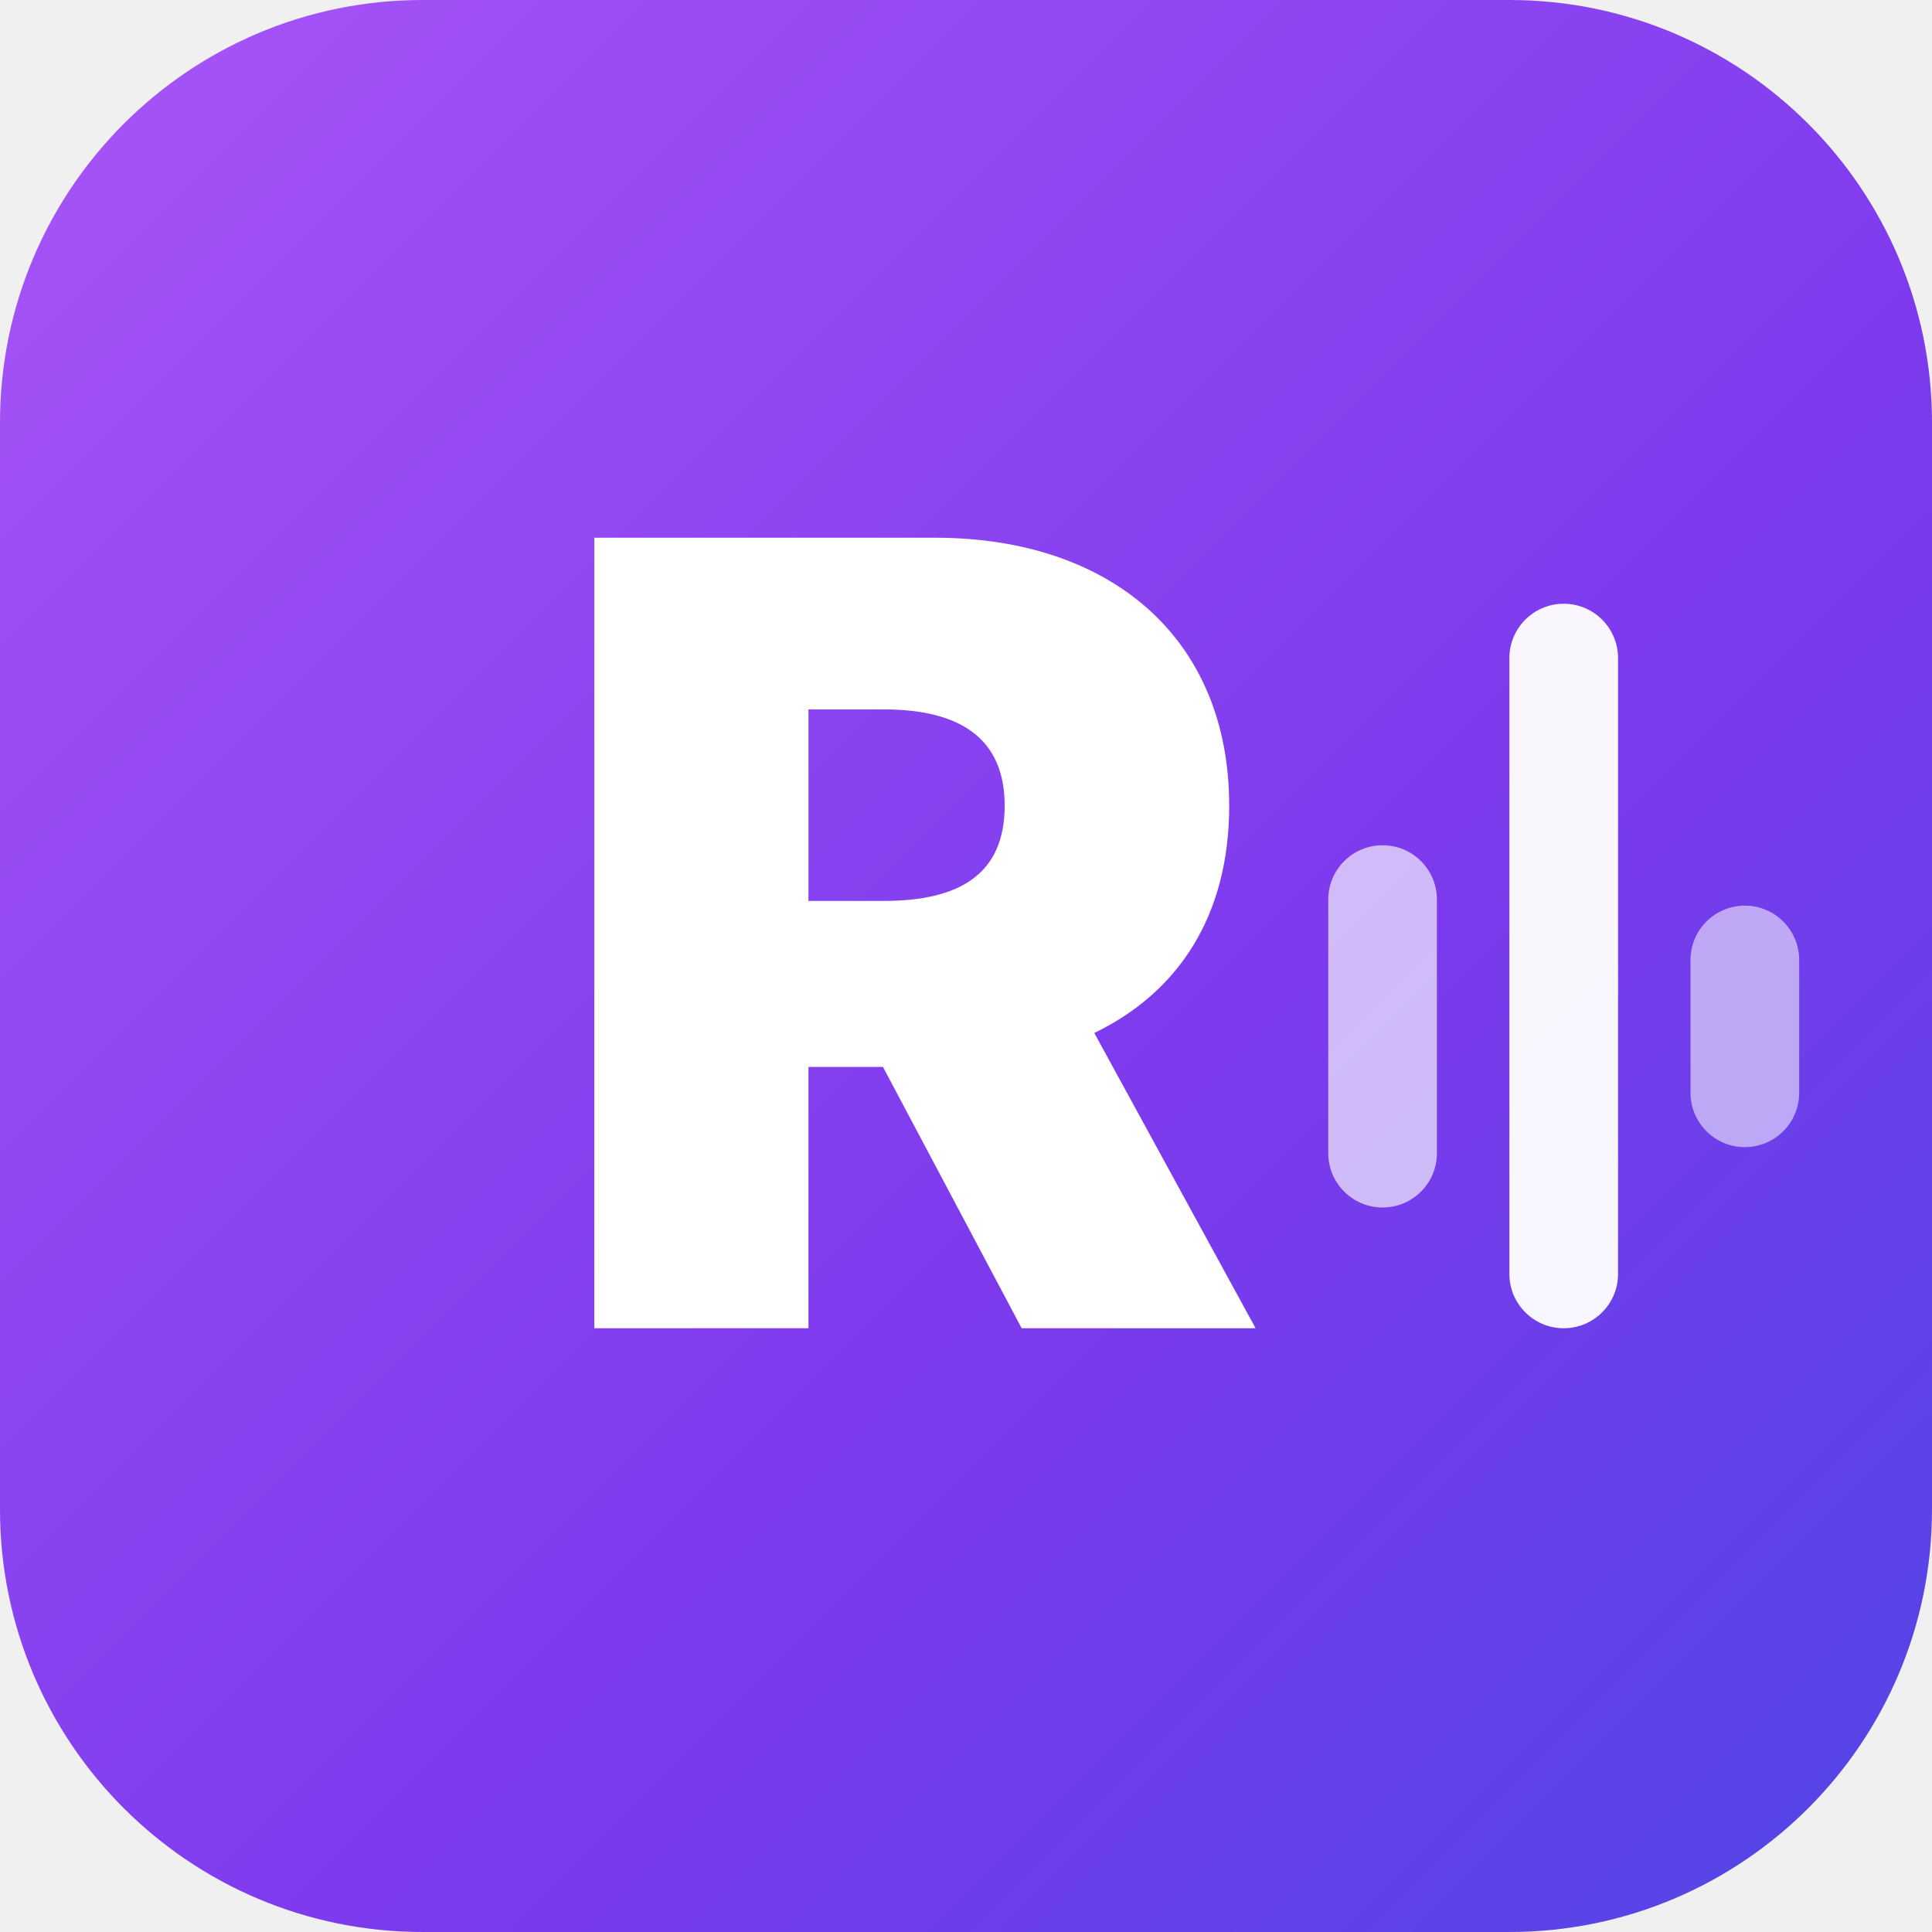
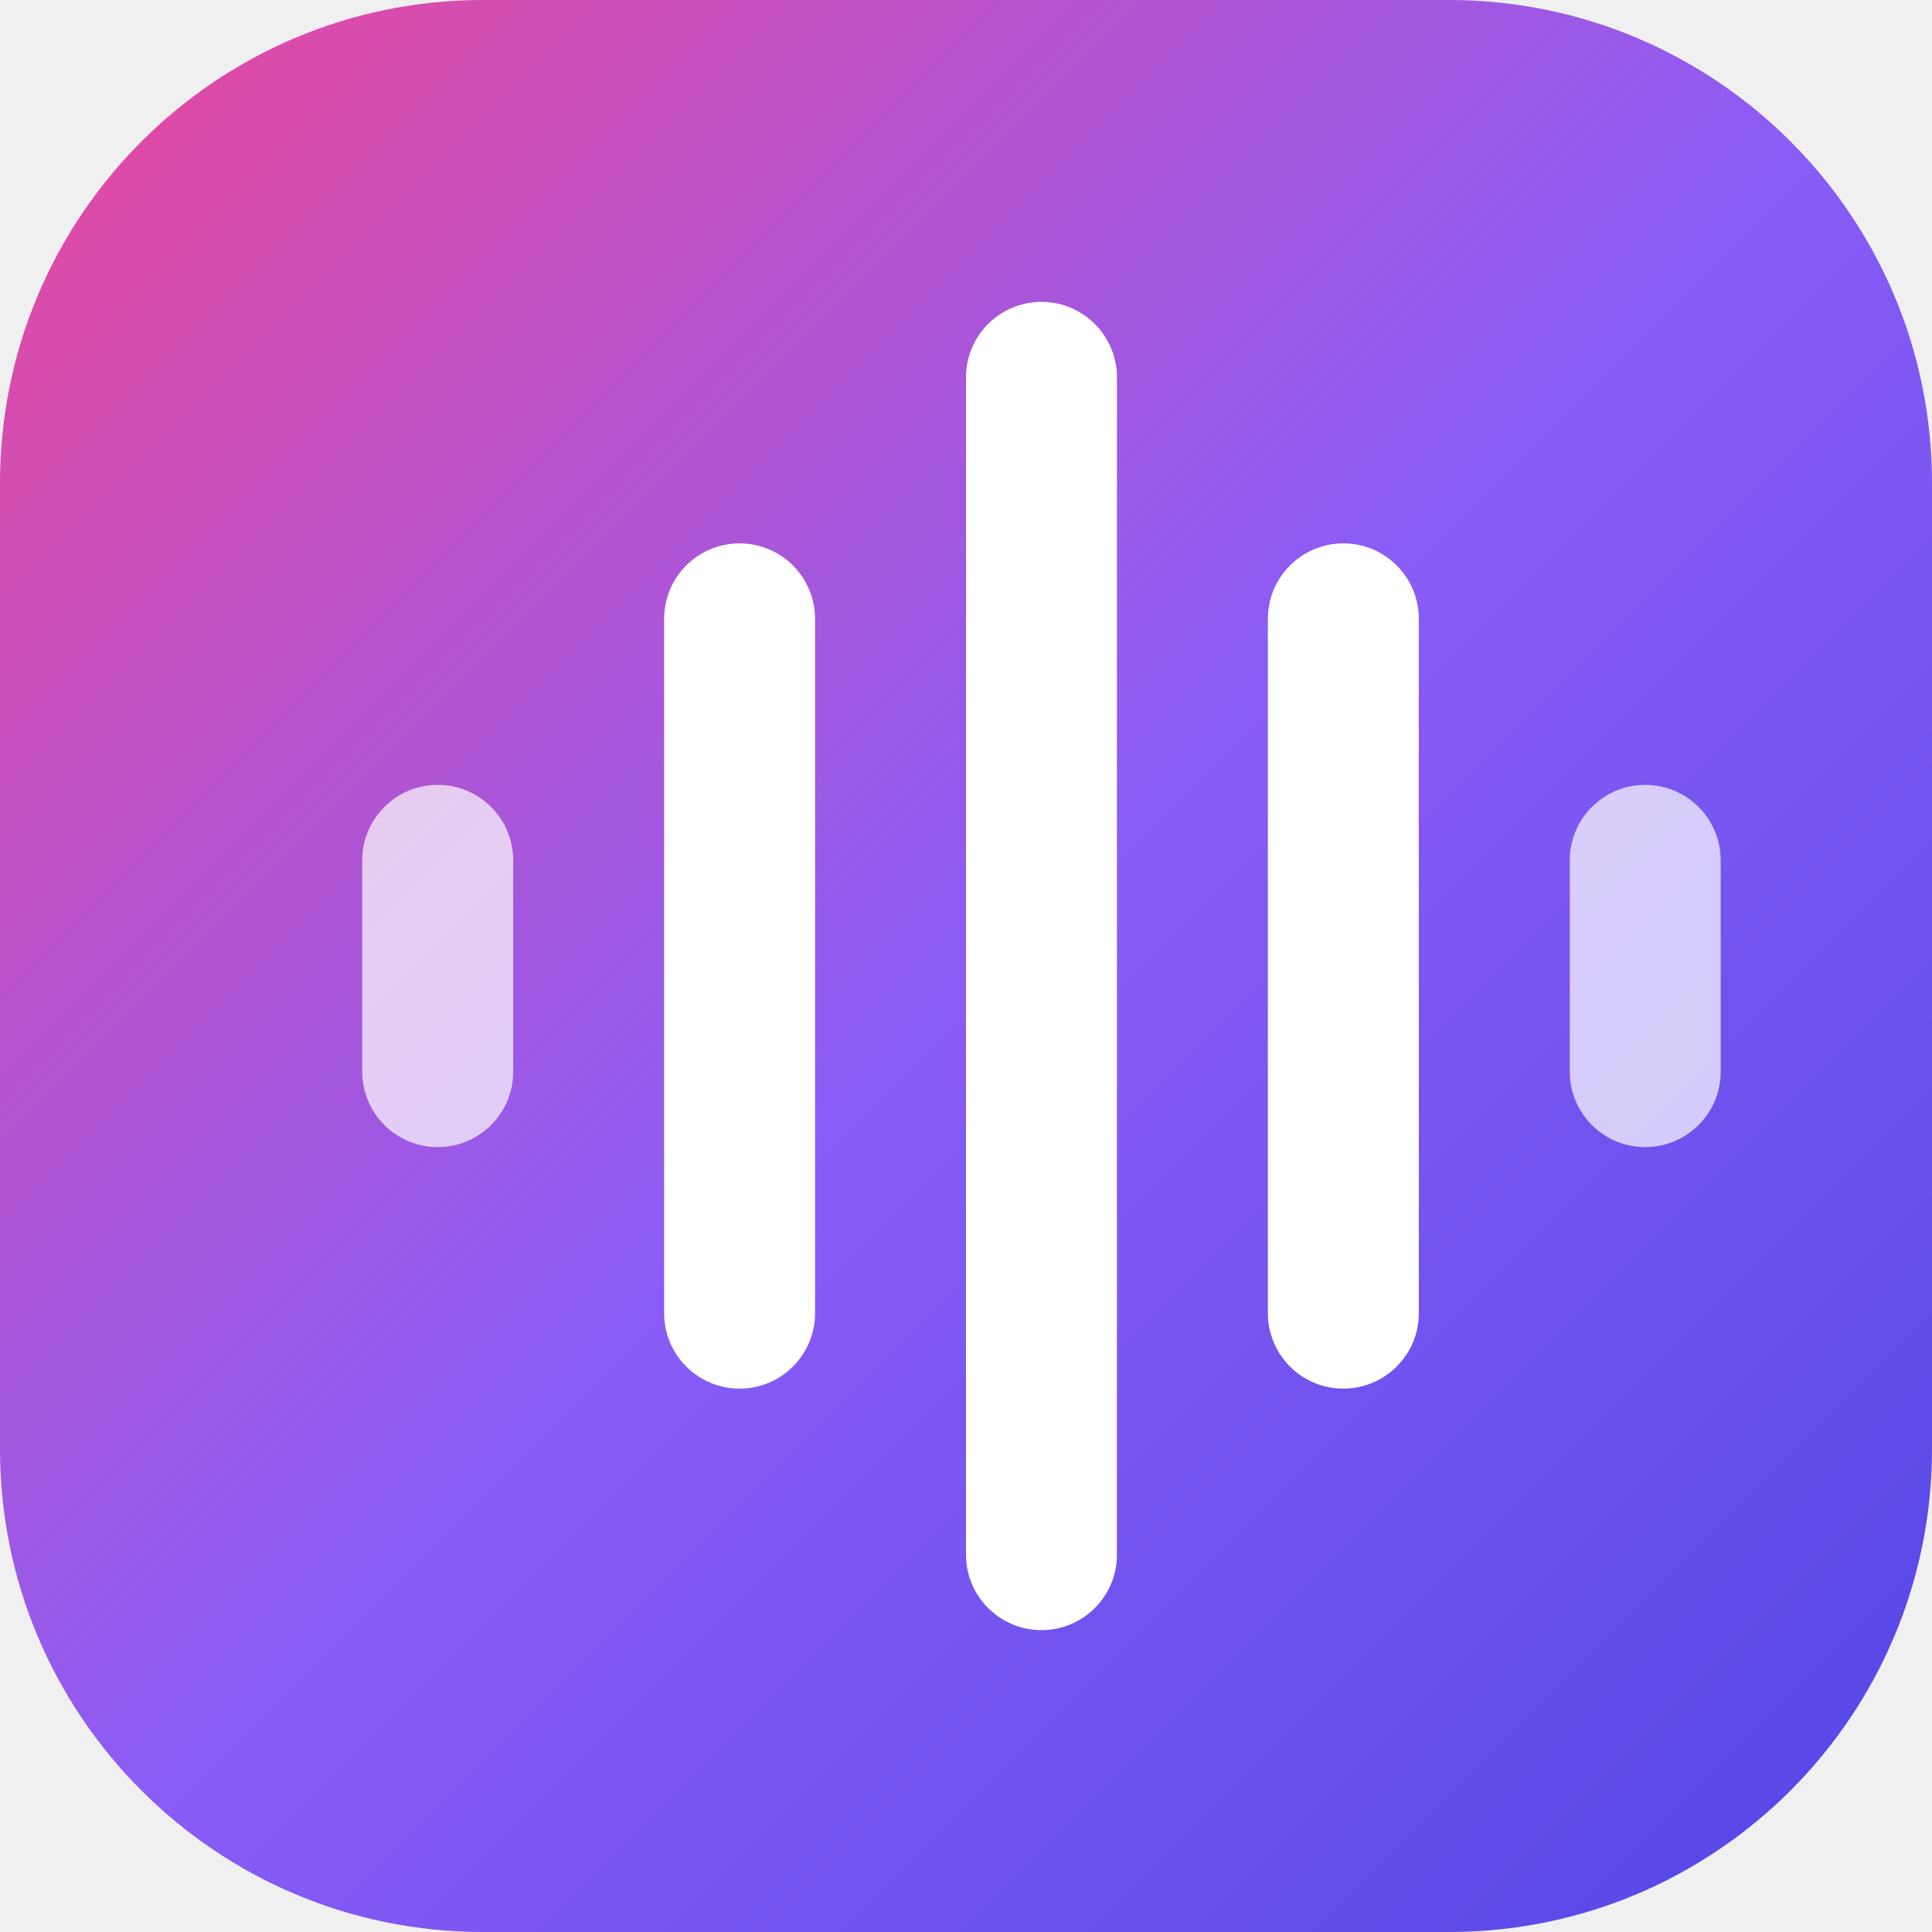
<svg xmlns="http://www.w3.org/2000/svg" viewBox="0 0 32 32">
  <defs>
    <linearGradient id="rg" x1="0%" y1="0%" x2="100%" y2="100%">
-       <stop offset="0%" stop-color="#A855F7" />
-       <stop offset="60%" stop-color="#7C3AED" />
+       <stop offset="0%" stop-color="#EC4899" />
+       <stop offset="50%" stop-color="#8B5CF6" />
      <stop offset="100%" stop-color="#4F46E5" />
    </linearGradient>
  </defs>
-   <rect width="32" height="32" rx="7" fill="url(#rg)" />
-   <text x="9" y="22" font-family="ui-sans-serif, system-ui, -apple-system, BlinkMacSystemFont, sans-serif" font-size="18" font-weight="900" fill="white">R</text>
-   <rect x="22" y="14" width="1.8" height="6" rx="0.9" fill="white" opacity="0.65" />
-   <rect x="25" y="10" width="1.8" height="12" rx="0.9" fill="white" opacity="0.95" />
-   <rect x="28" y="15" width="1.8" height="4" rx="0.9" fill="white" opacity="0.55" />
+   <rect width="32" height="32" rx="8" fill="url(#rg)" />
+   <rect x="6" y="13" width="2.5" height="6" rx="1.25" fill="white" fill-opacity="0.7" />
+   <rect x="11" y="9" width="2.5" height="14" rx="1.25" fill="white" />
+   <rect x="16" y="5" width="2.5" height="22" rx="1.25" fill="white" />
+   <rect x="21" y="9" width="2.5" height="14" rx="1.25" fill="white" />
+   <rect x="26" y="13" width="2.5" height="6" rx="1.25" fill="white" fill-opacity="0.7" />
</svg>
